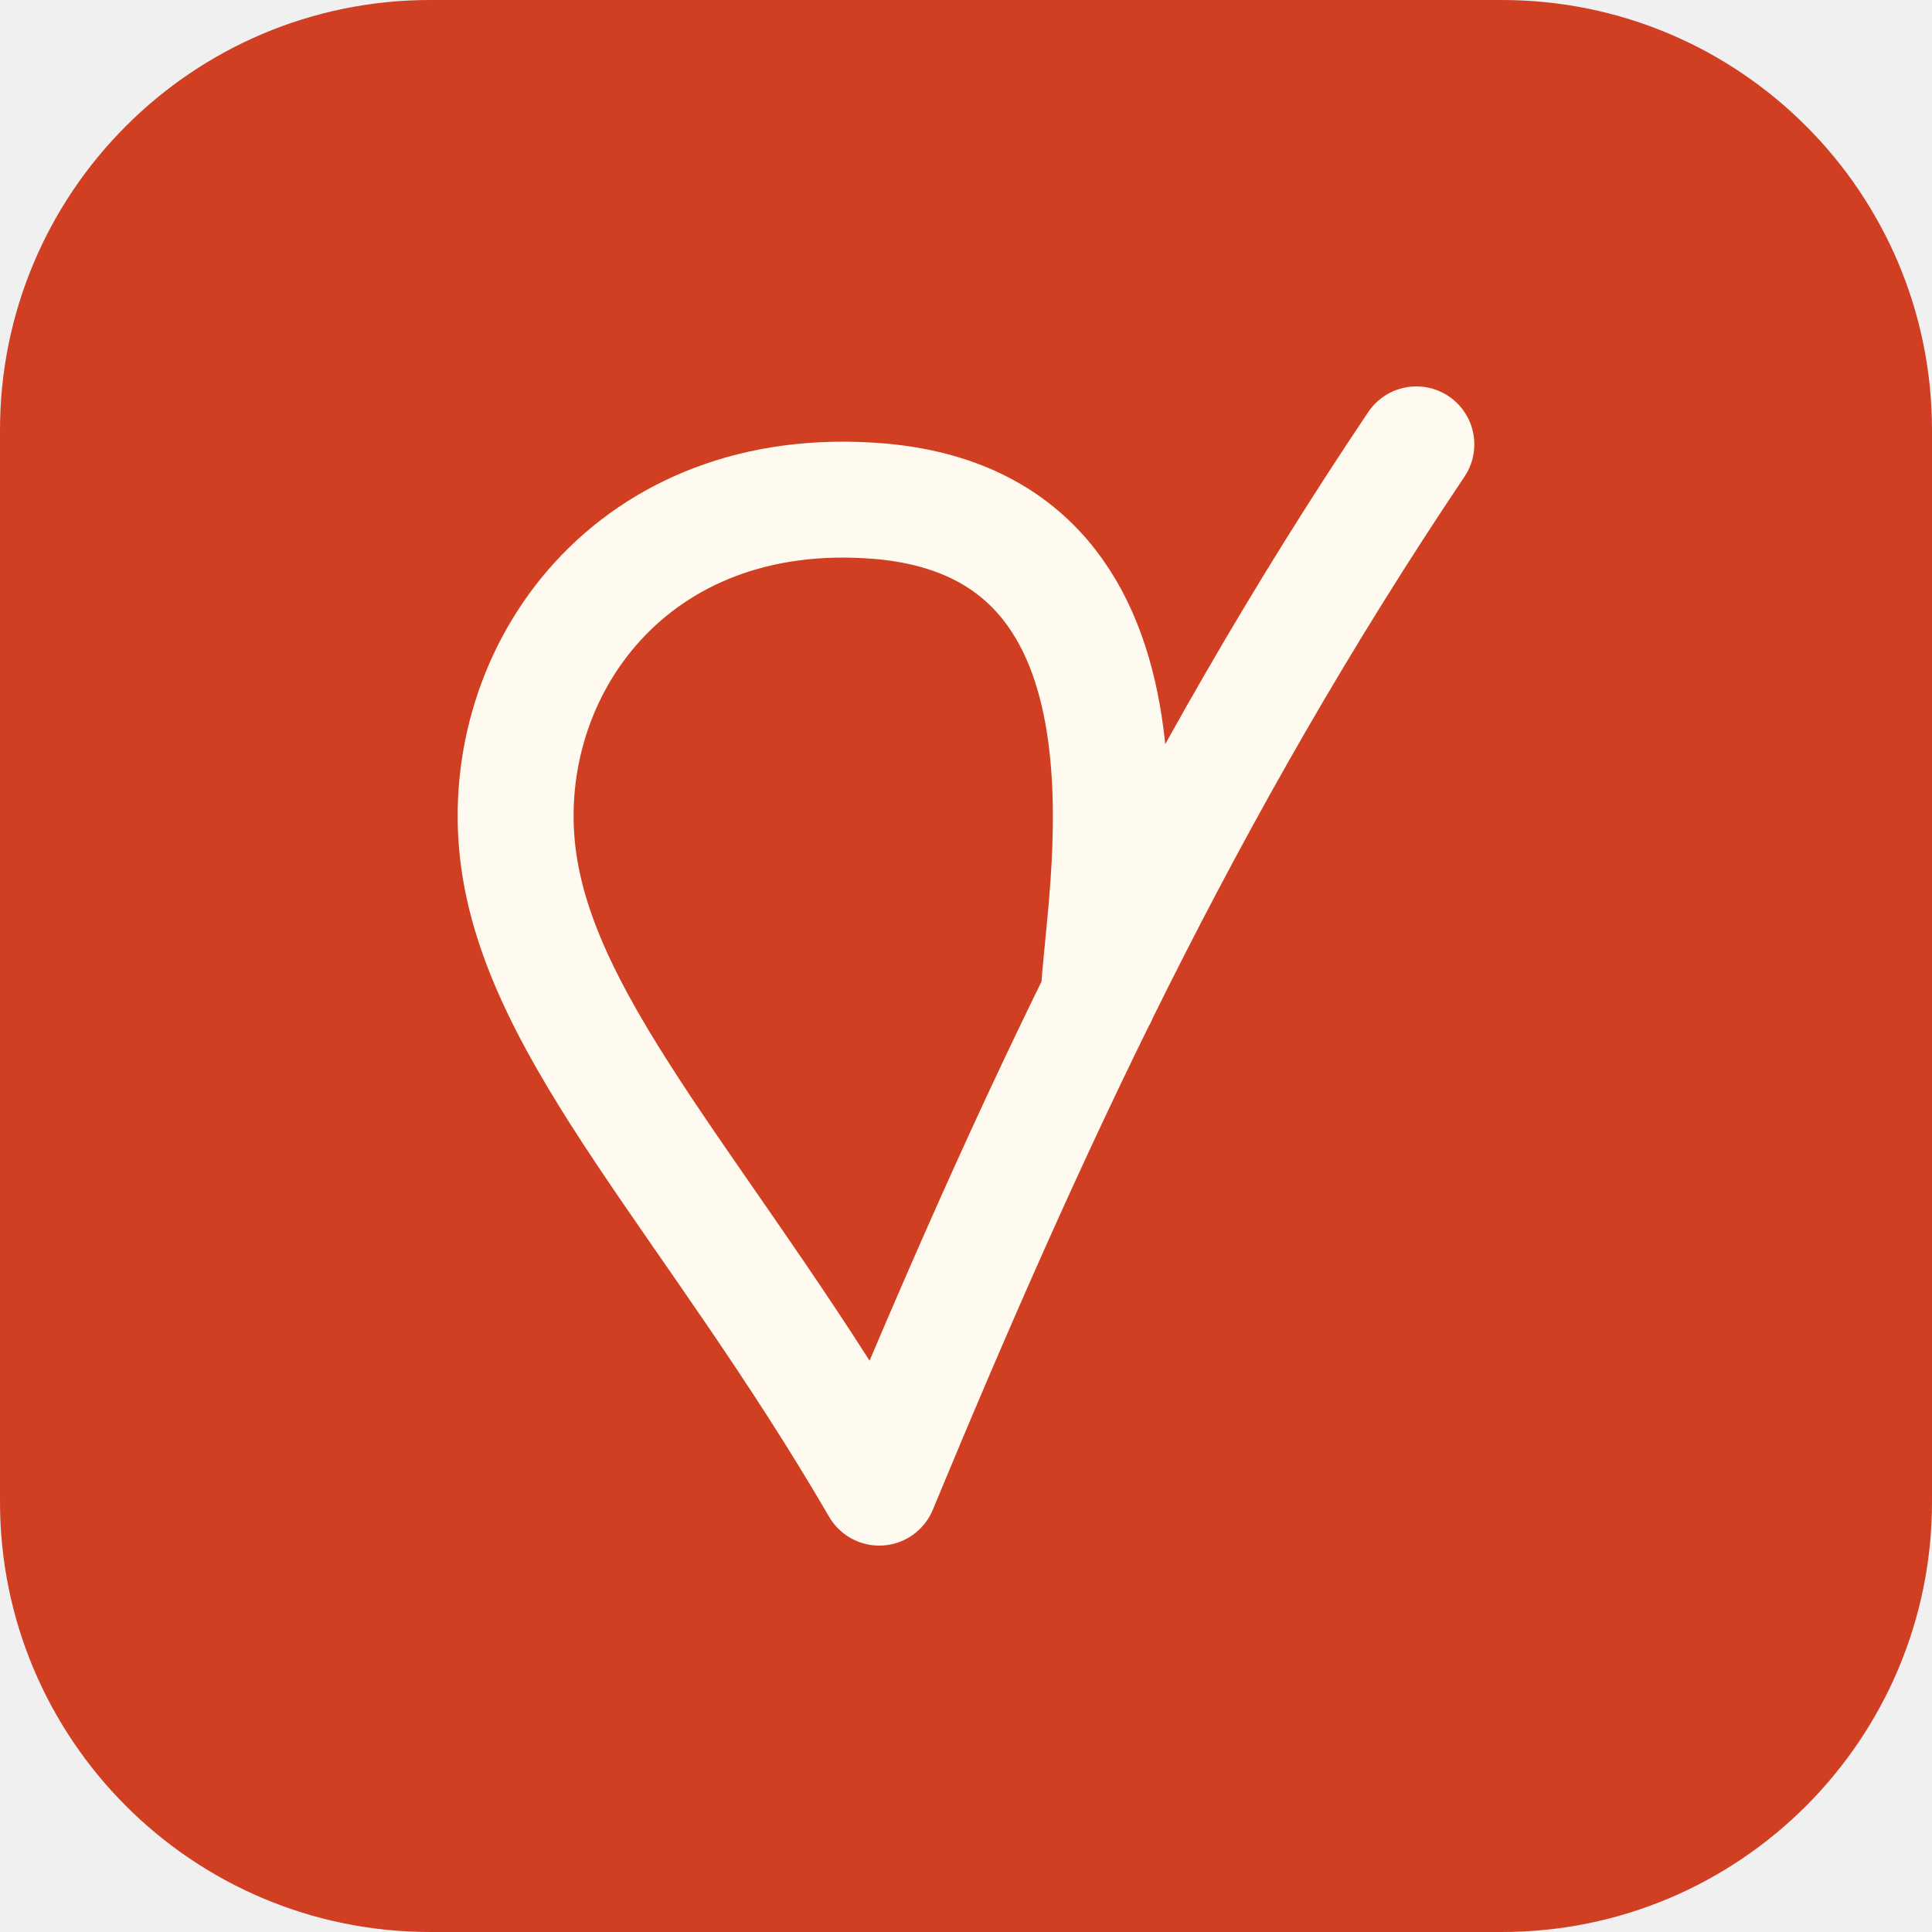
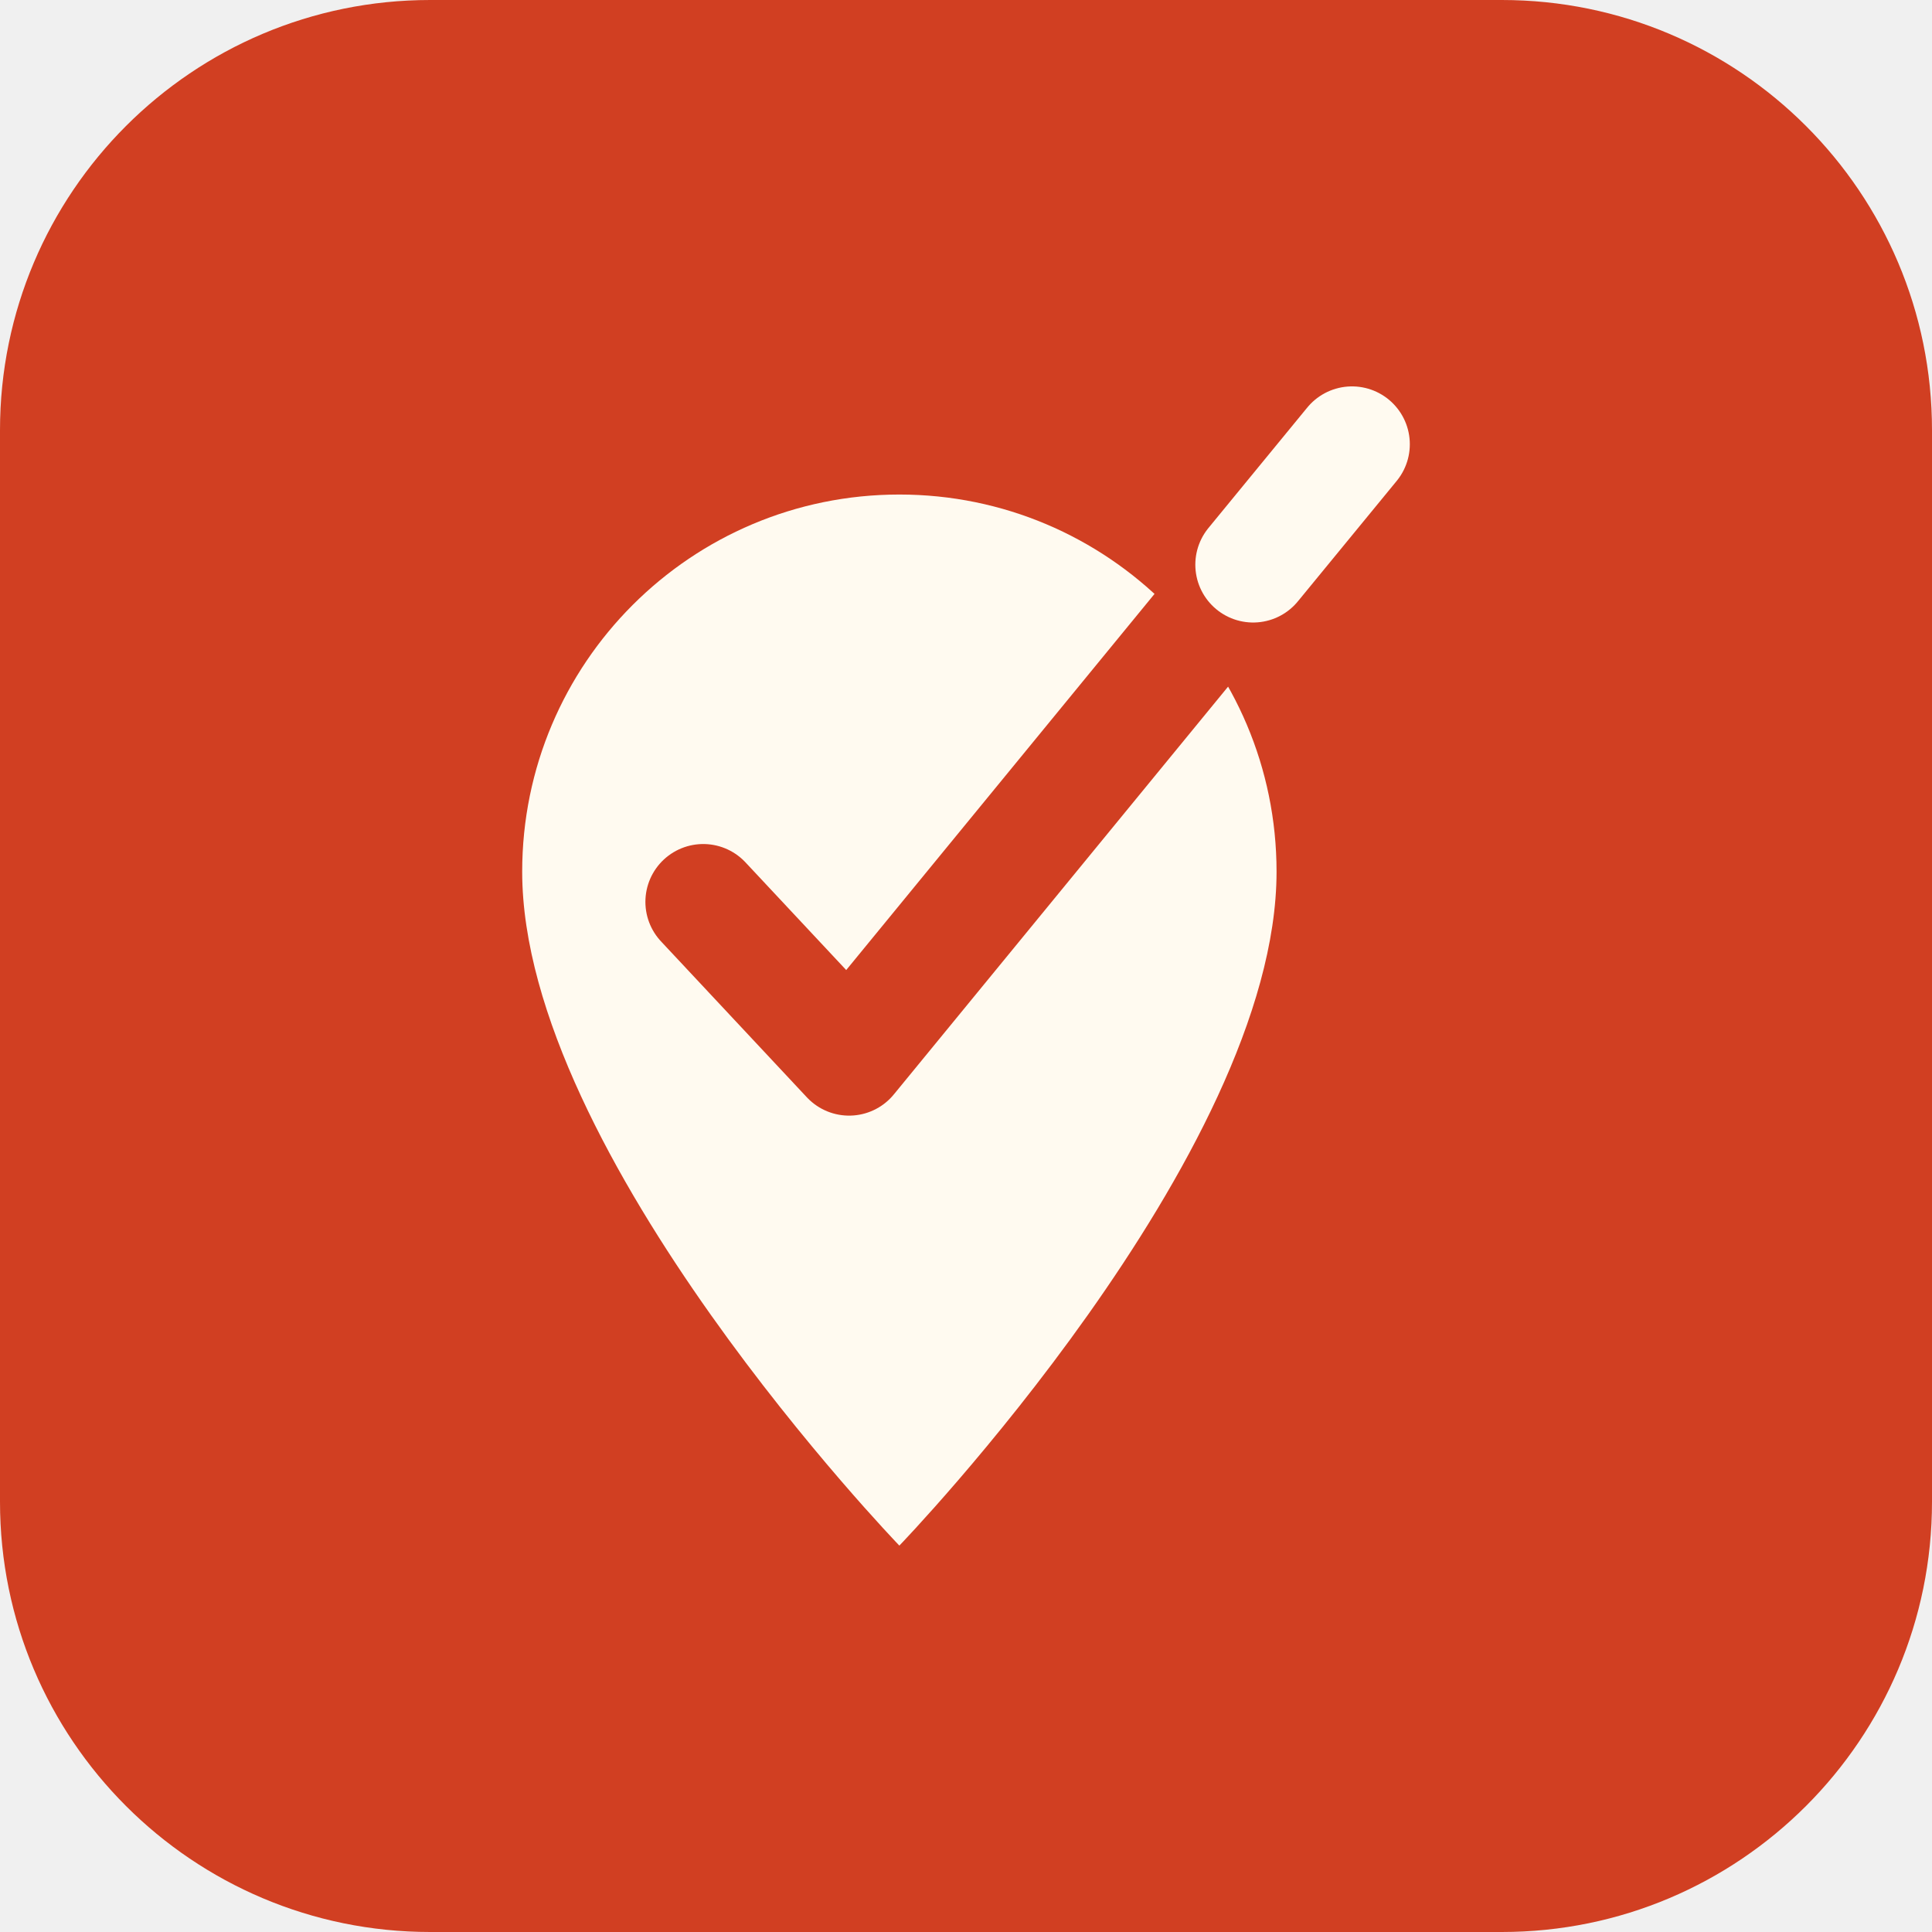
<svg xmlns="http://www.w3.org/2000/svg" viewBox="0 0 1024 1024" width="1024" height="1024" role="img" aria-label="Verily">
  <rect width="1024" height="1024" rx="228" fill="#D13F22" />
-   <path d="M 582.35 528.42 C 583.72 479.15 627.52 279.32 466.01 265.63 C 334.61 254.68 263.44 355.97 274.39 451.78 C 285.34 547.59 378.41 637.92 466.01 788.48 C 545.4 596.86 627.52 418.93 750.7 235.52" fill="none" stroke="#FFFAF0" stroke-width="61.44" stroke-linecap="round" stroke-linejoin="round" />
+   <defs>
+     <mask id="verily-app-icon-knockout" maskUnits="userSpaceOnUse" x="248.91" y="234.25" width="455.54" height="612.8">
+       <rect x="248.91" y="234.25" width="455.54" height="612.8" fill="white" />
+       <path d="M 372.73 478.01 L 450.03 560.65 L 766.29 174.81" fill="none" stroke="black" stroke-width="61.31" stroke-linecap="round" stroke-linejoin="round" />
+     </mask>
+   </defs>
+   <path d="M 476.68 819.2 C 476.68 819.2 276.77 612.04 276.77 462.02 C 276.77 351.6 366.26 262.11 476.68 262.11 C 587.1 262.11 676.6 351.6 676.6 462.02 C 676.6 612.04 476.68 819.2 476.68 819.2 Z" fill="#FFFAF0" mask="url(#verily-app-icon-knockout)" />
+   <path d="M 664.2 299.29 L 716.58 235.45" fill="none" stroke="#FFFAF0" stroke-width="61.31" stroke-linecap="round" stroke-linejoin="round" />
</svg>
